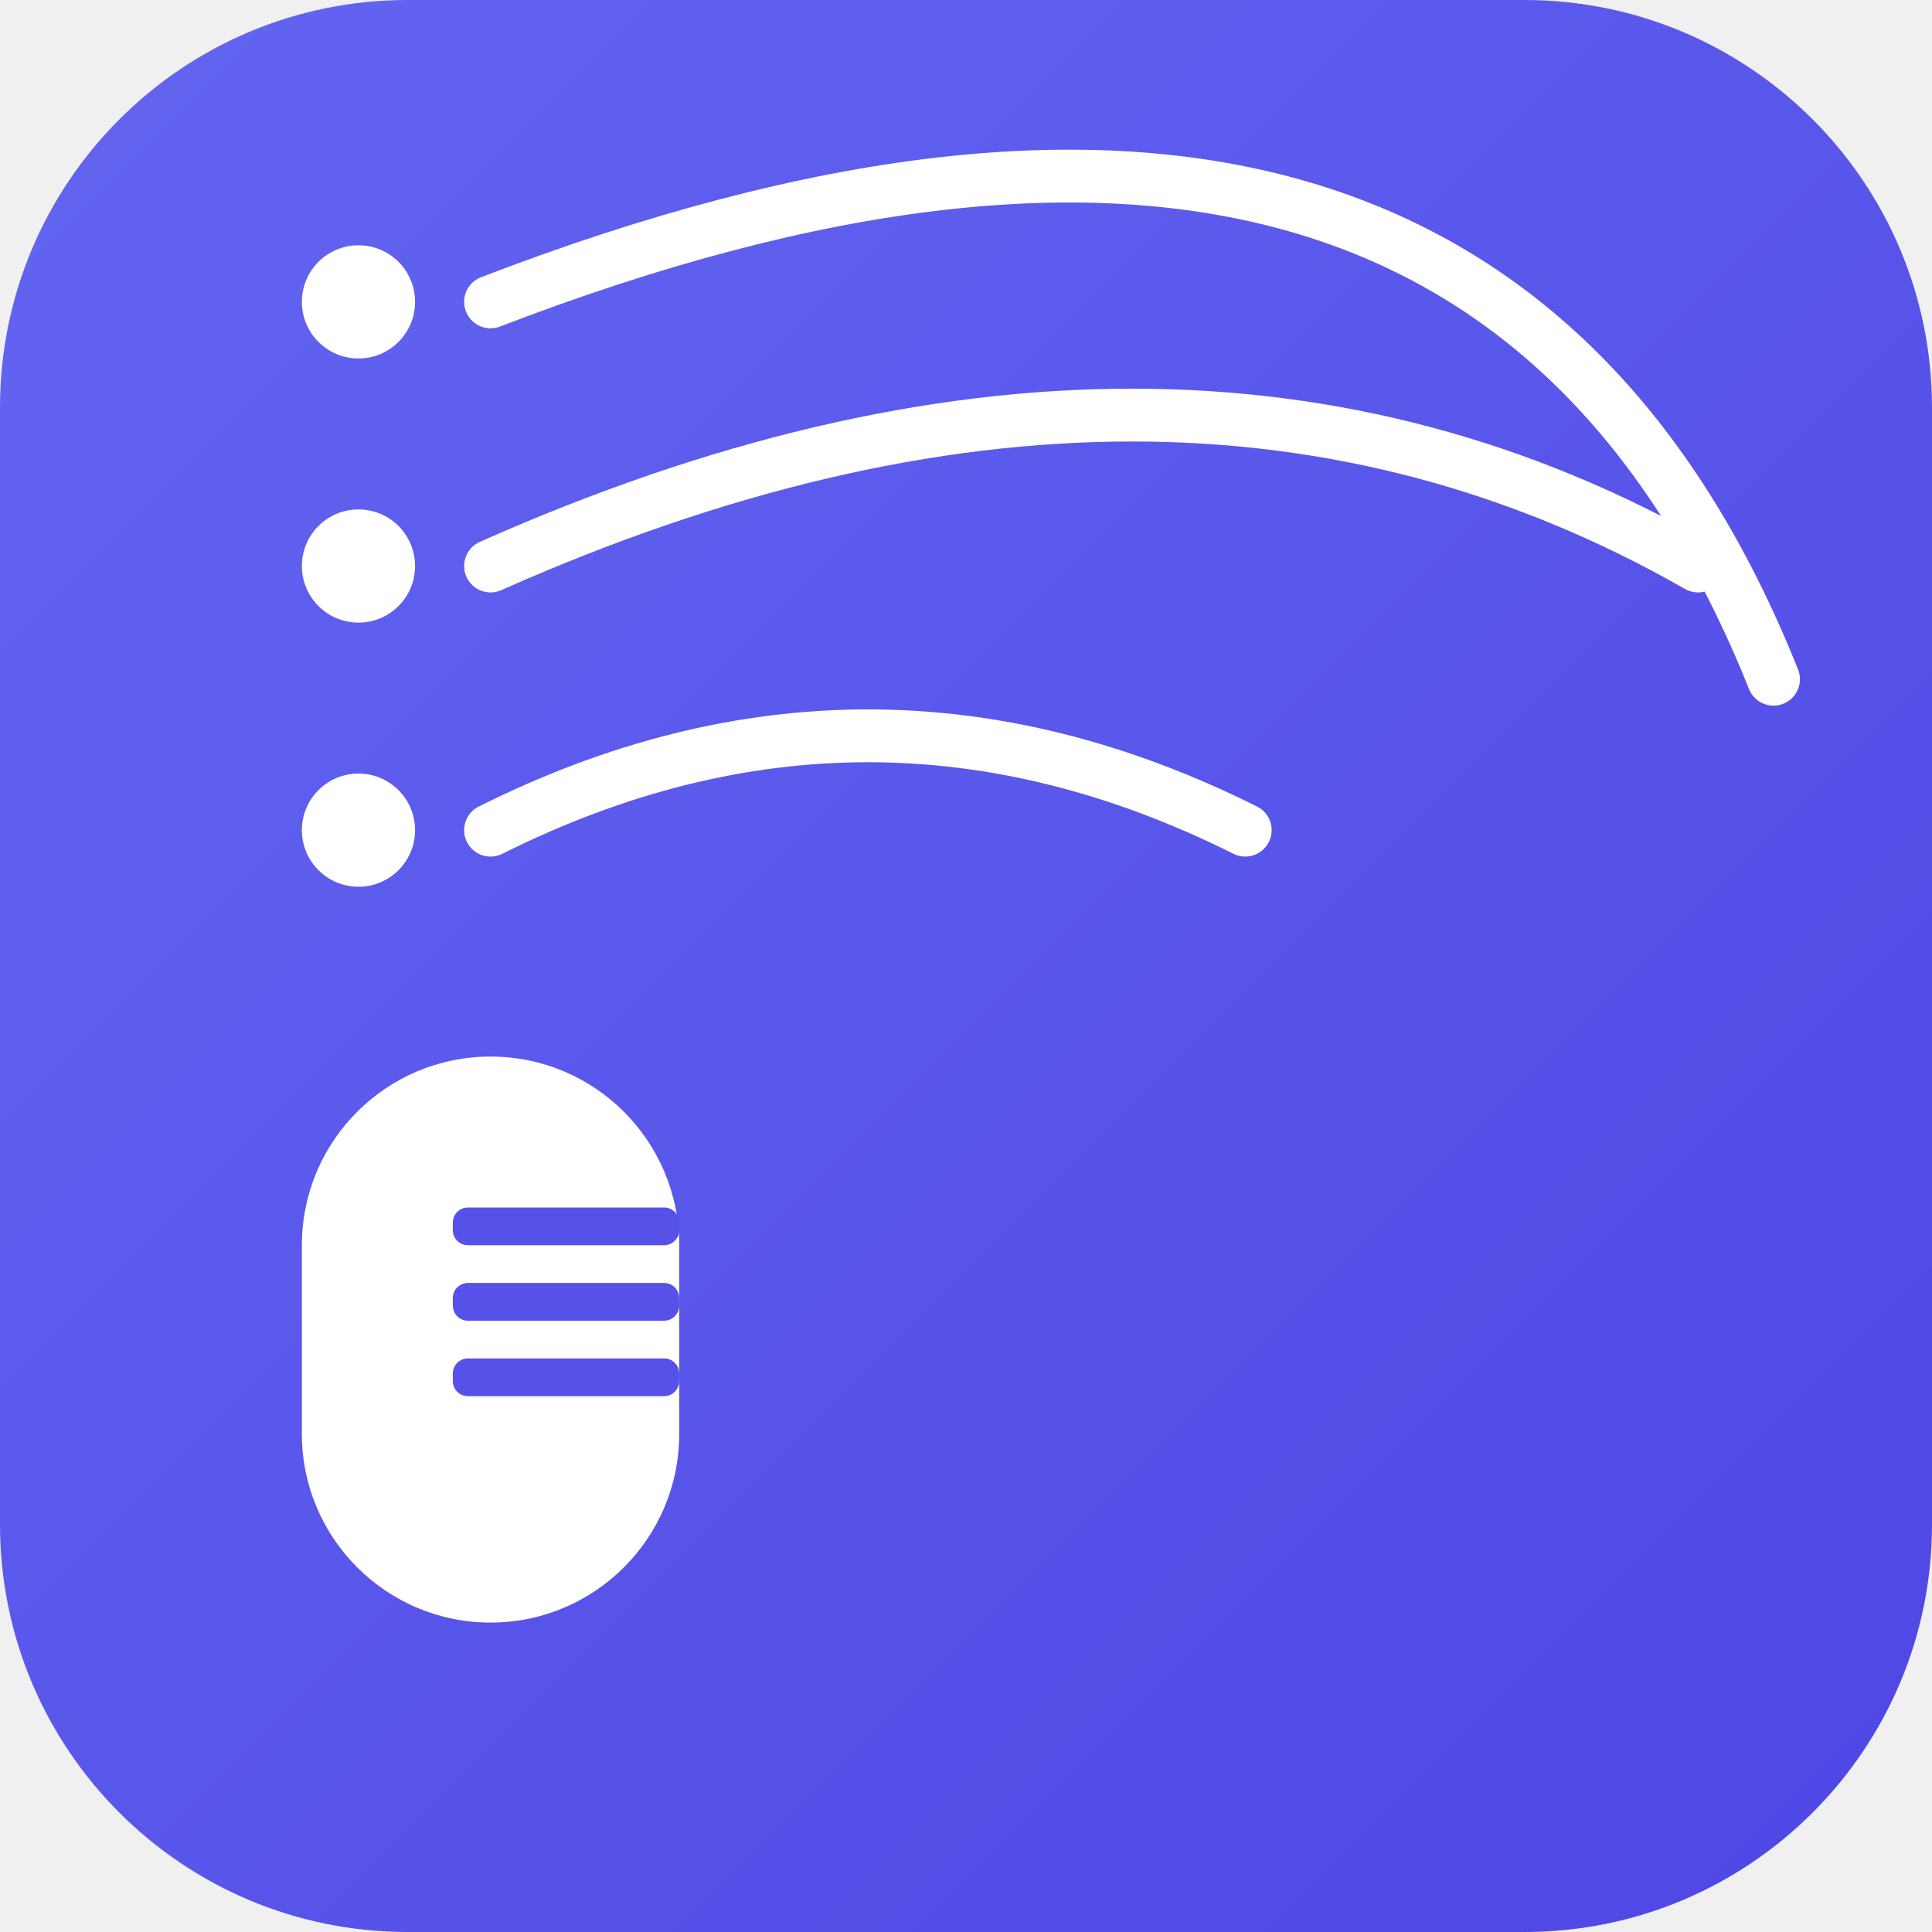
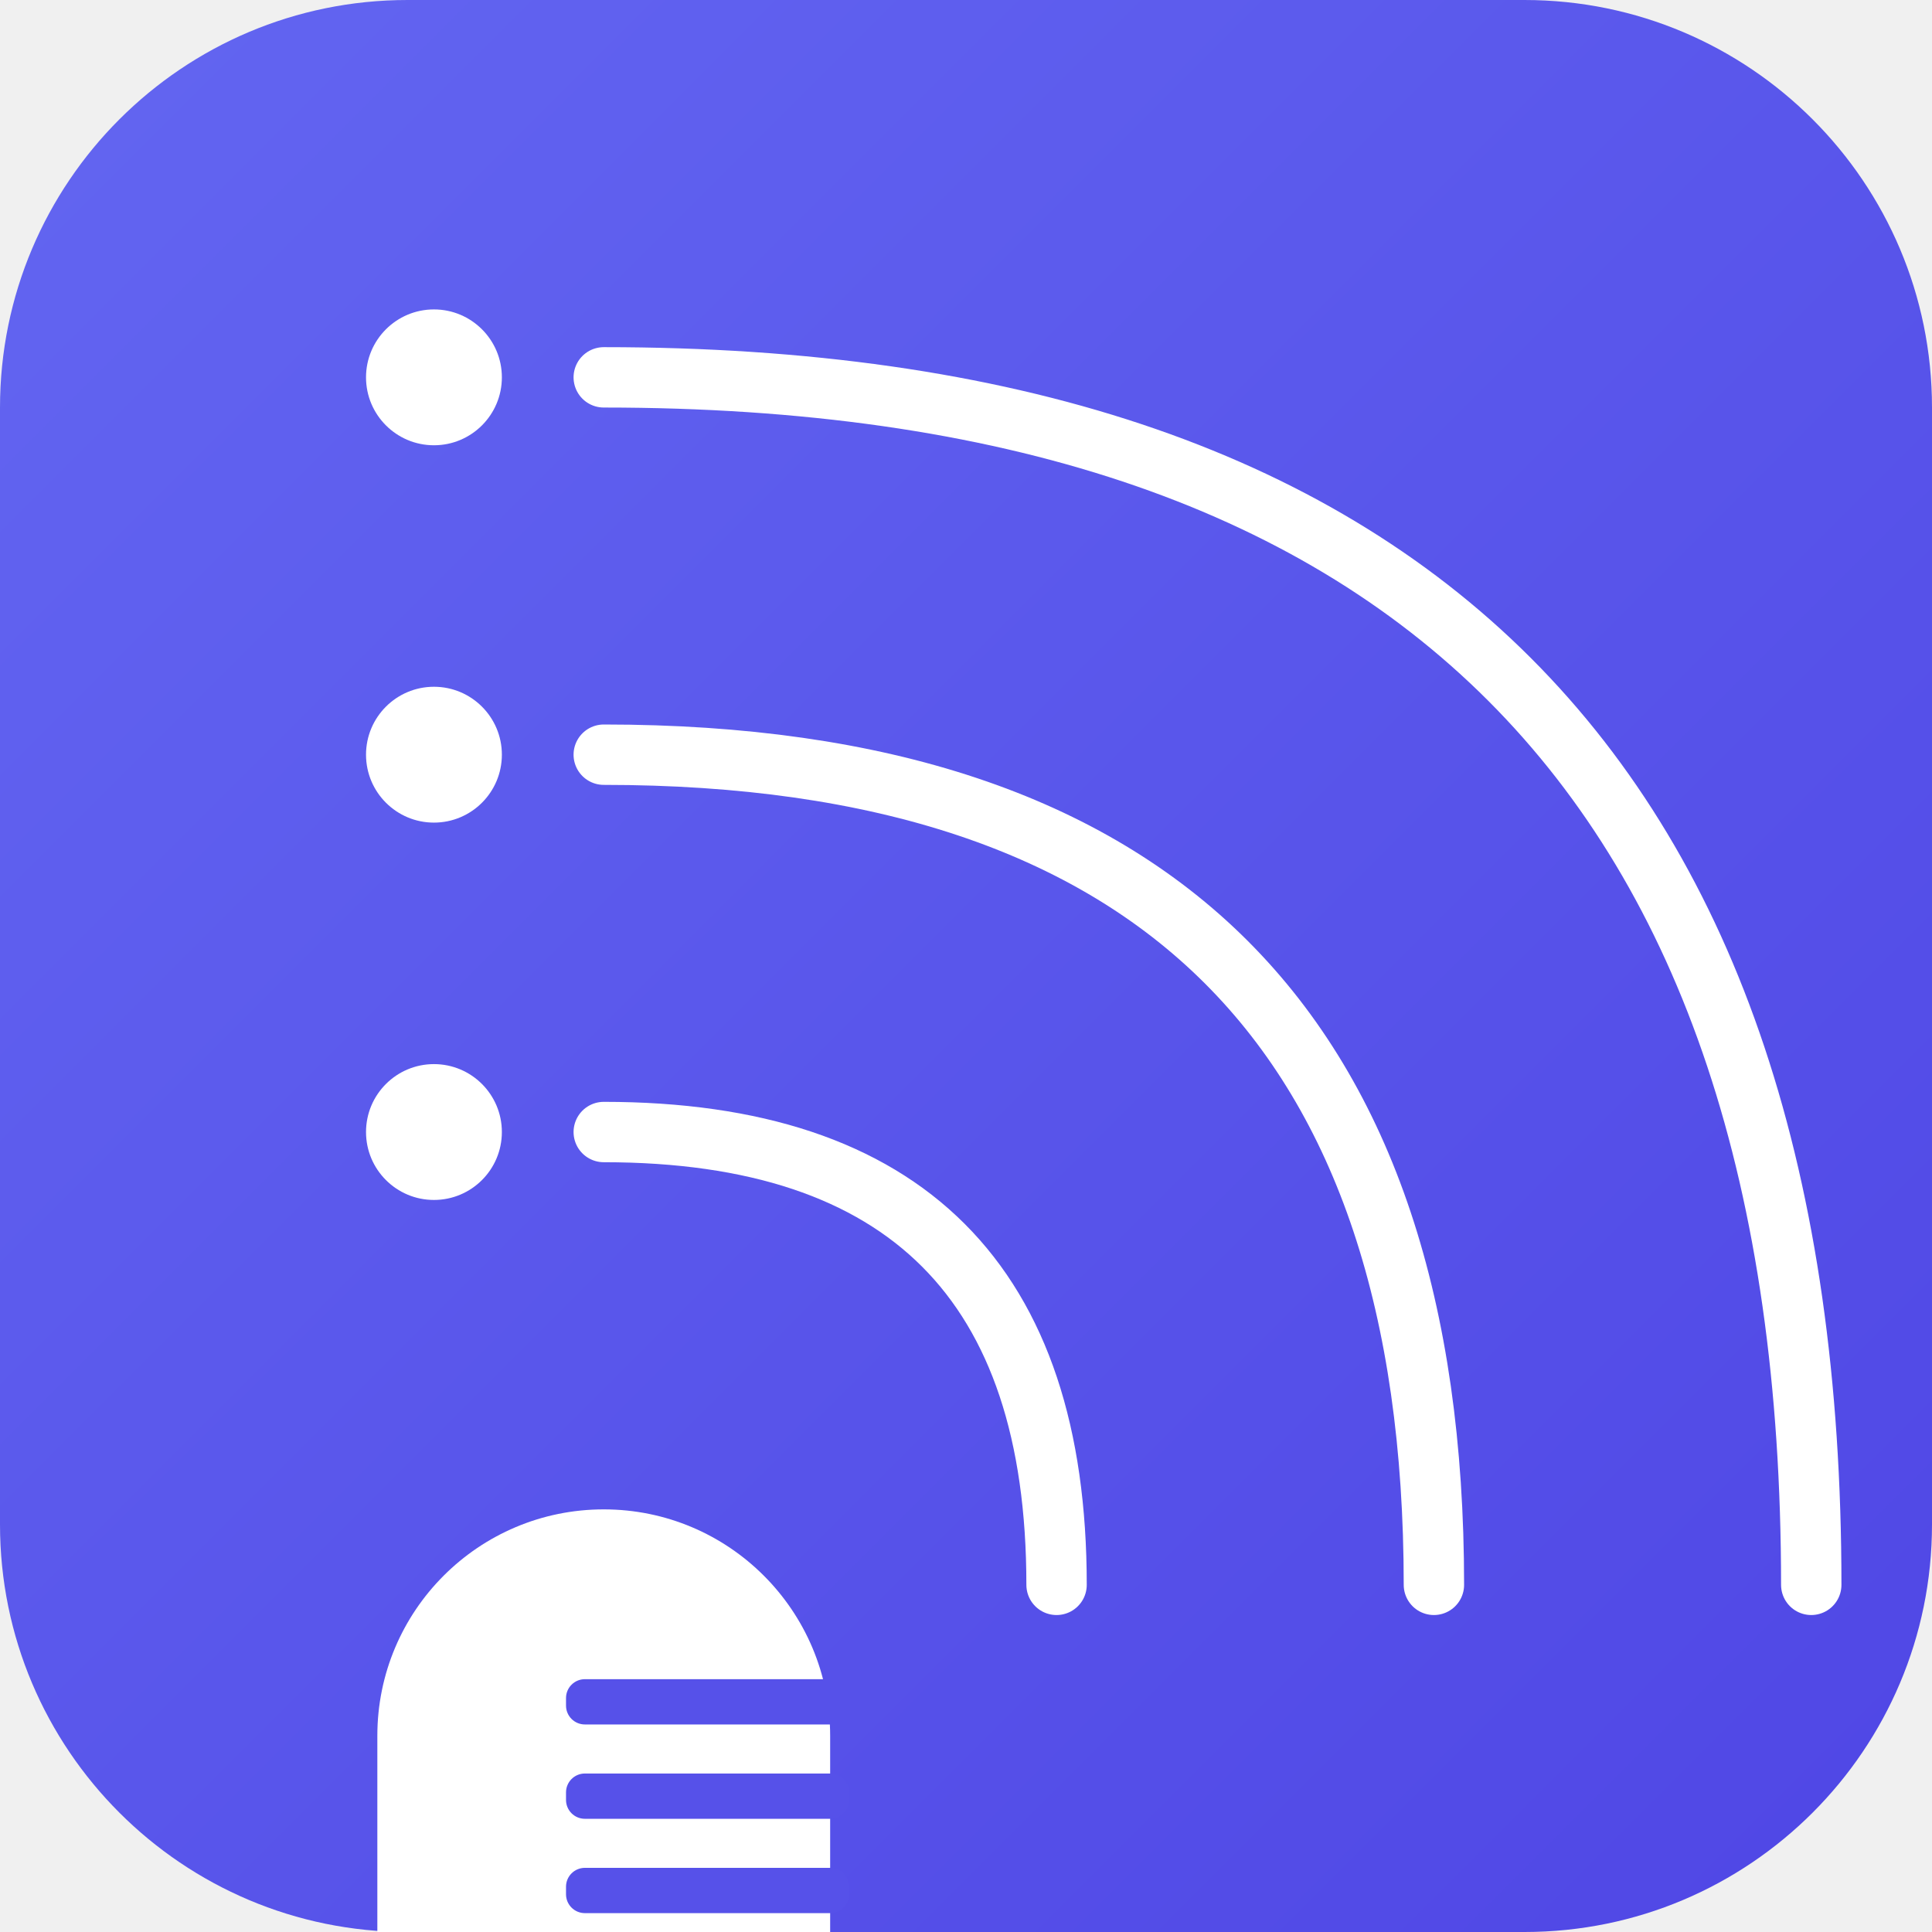
<svg xmlns="http://www.w3.org/2000/svg" viewBox="0 0 512 512">
  <defs>
    <linearGradient id="g" x1="0%" y1="0%" x2="100%" y2="100%">
      <stop offset="0%" style="stop-color:#6366f1" />
      <stop offset="100%" style="stop-color:#4f46e5" />
    </linearGradient>
  </defs>
  <rect width="512" height="512" rx="108" fill="url(#g)" />
-   <rect x="80" y="280" width="100" height="150" rx="50" fill="white" />
-   <rect x="120" y="320" width="60" height="10" rx="4" fill="#5651e9" />
-   <rect x="120" y="340" width="60" height="10" rx="4" fill="#5651e9" />
-   <rect x="120" y="360" width="60" height="10" rx="4" fill="#5651e9" />
-   <circle cx="95" cy="220" r="15" fill="white" />
-   <path d="M130 220q100-50 200 0" stroke="white" stroke-width="14" stroke-linecap="round" fill="none" />
-   <circle cx="95" cy="150" r="15" fill="white" />
-   <path d="M130 150q180-80 320 0" stroke="white" stroke-width="14" stroke-linecap="round" fill="none" />
-   <circle cx="95" cy="80" r="15" fill="white" />
-   <path d="M130 80q260-100 340 100" stroke="white" stroke-width="14" stroke-linecap="round" fill="none" />
+   <rect x="100" y="400" width="120" height="180" rx="60" fill="white" />
+   <rect x="150" y="445" width="75" height="12" rx="5" fill="#5651e9" />
+   <rect x="150" y="470" width="75" height="12" rx="5" fill="#5651e9" />
+   <rect x="150" y="495" width="75" height="12" rx="5" fill="#5651e9" />
+   <circle cx="115" cy="300" r="18" fill="white" />
+   <path d="M160 300q120-0 120 120" stroke="white" stroke-width="16" stroke-linecap="round" fill="none" />
+   <circle cx="115" cy="200" r="18" fill="white" />
+   <path d="M160 200q220-0 220 220" stroke="white" stroke-width="16" stroke-linecap="round" fill="none" />
+   <circle cx="115" cy="100" r="18" fill="white" />
+   <path d="M160 100q320-0 320 320" stroke="white" stroke-width="16" stroke-linecap="round" fill="none" />
</svg>
